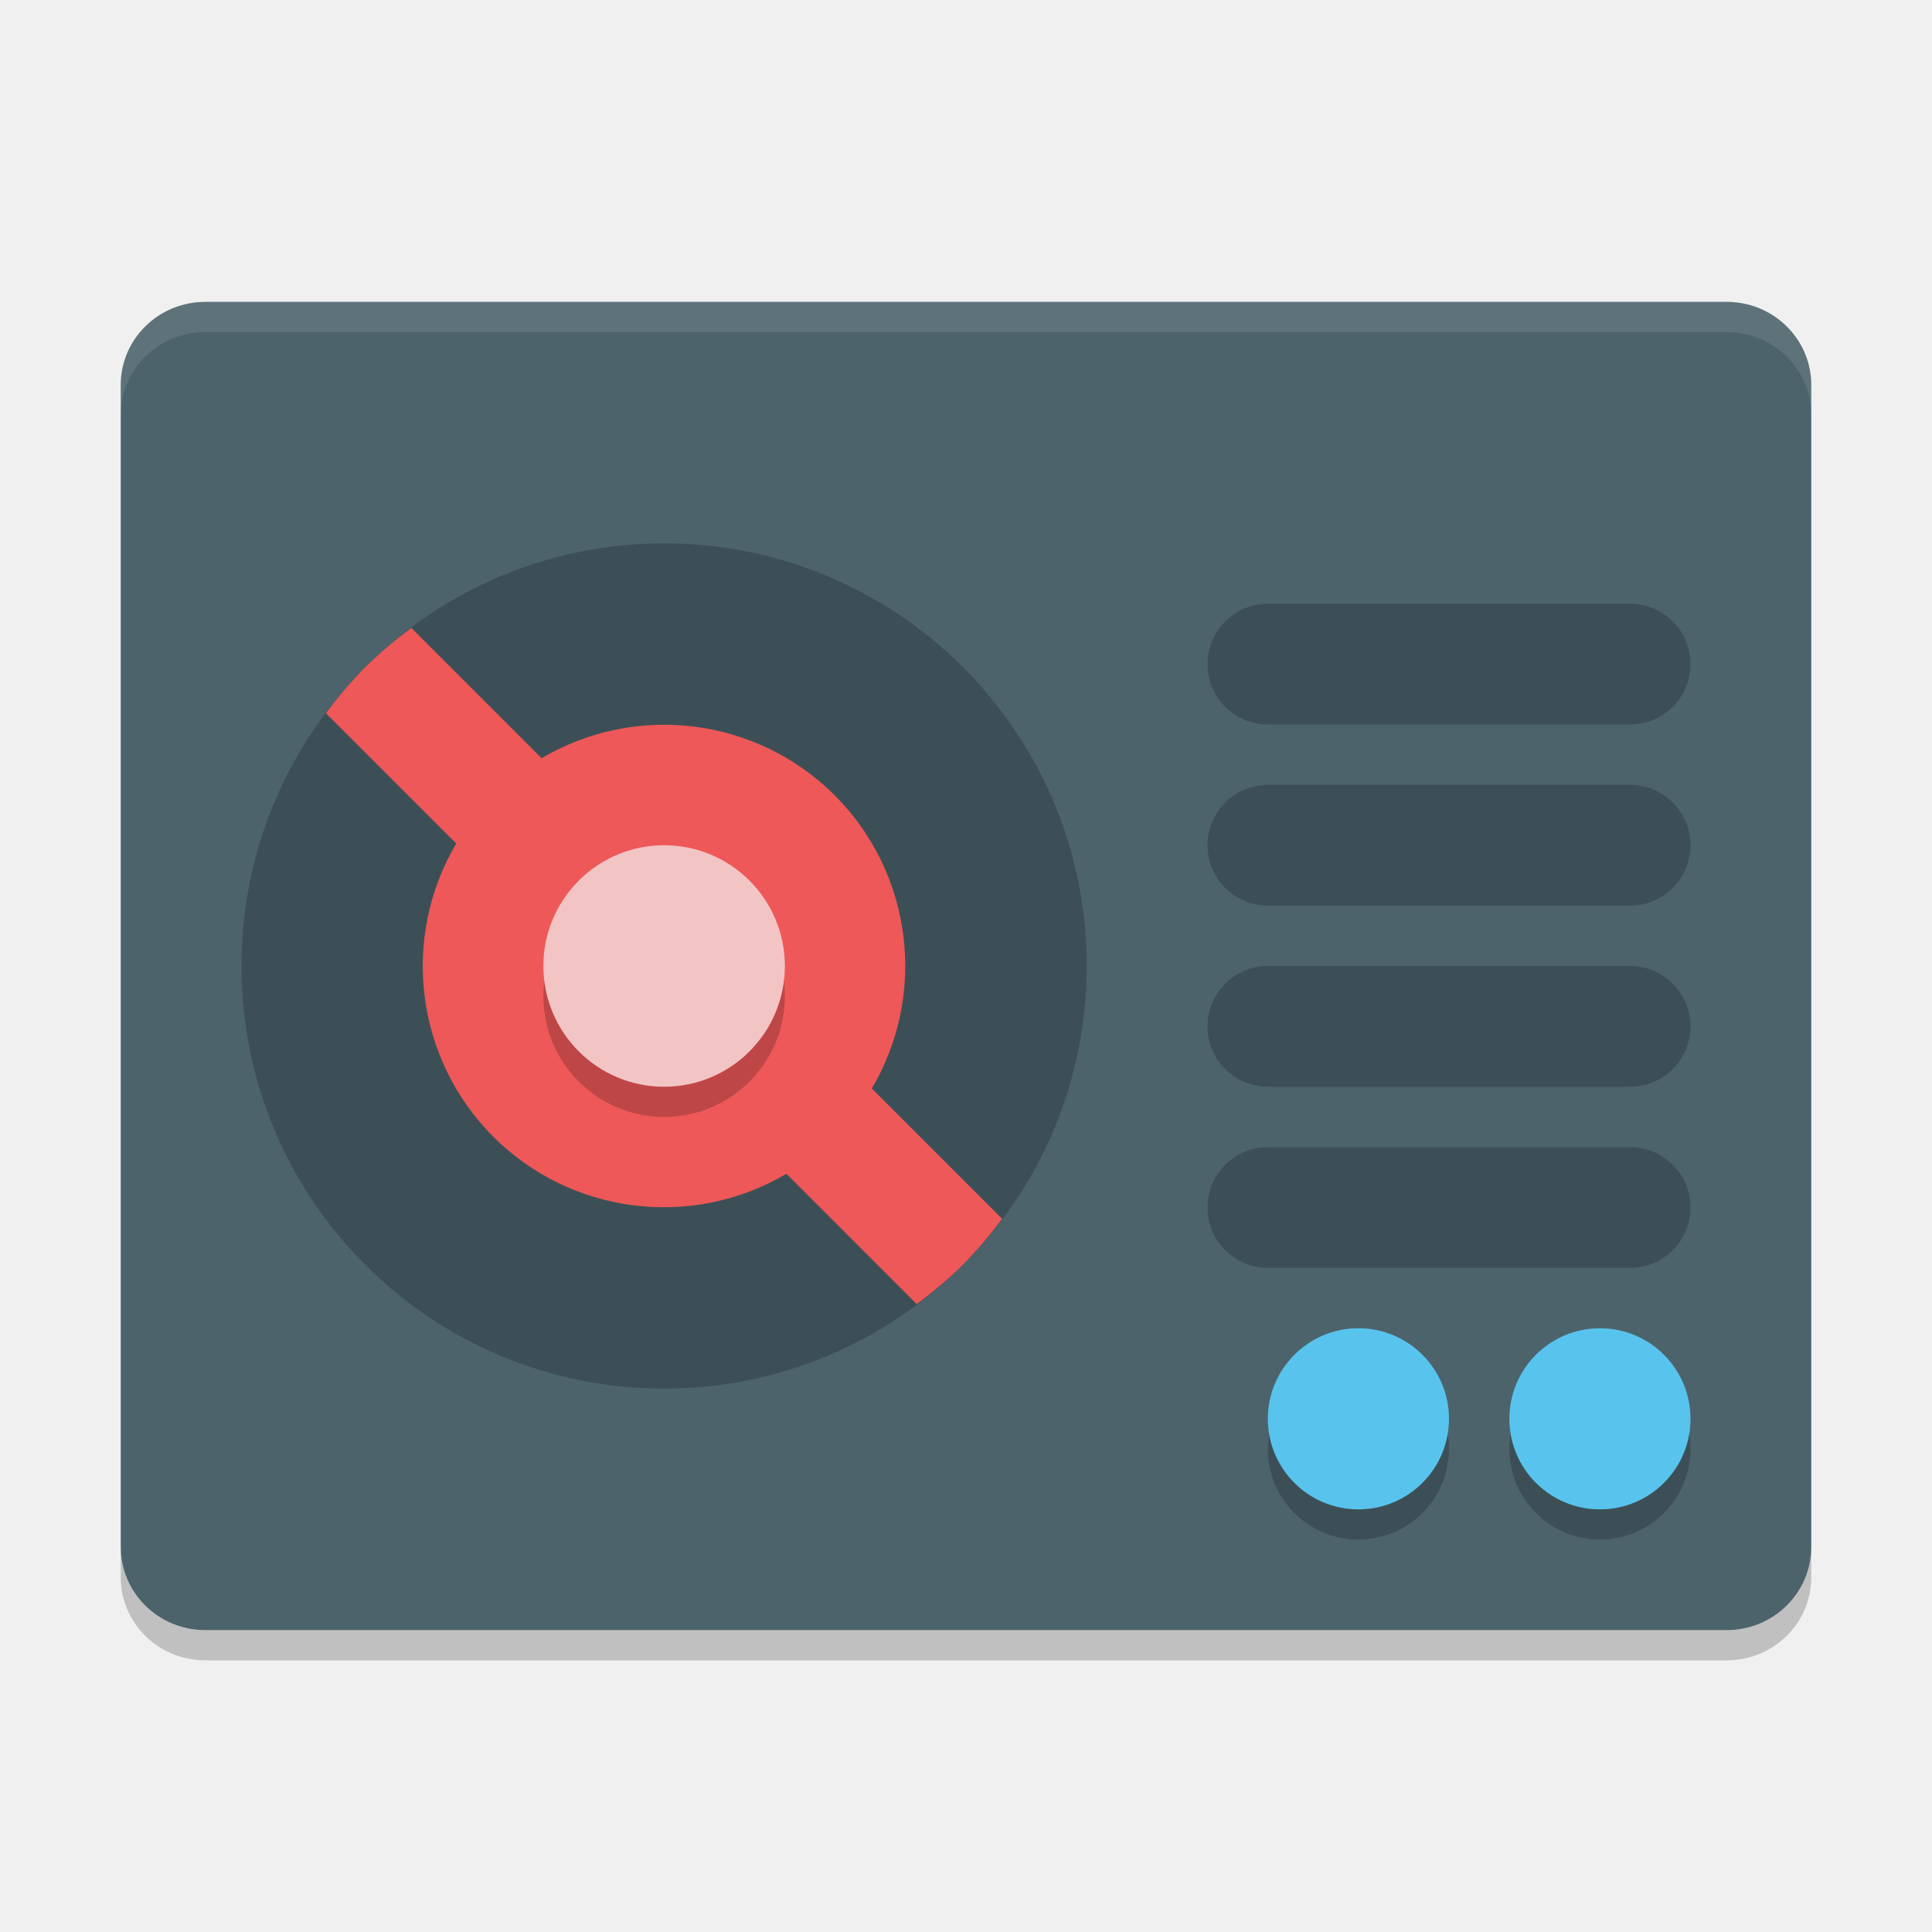
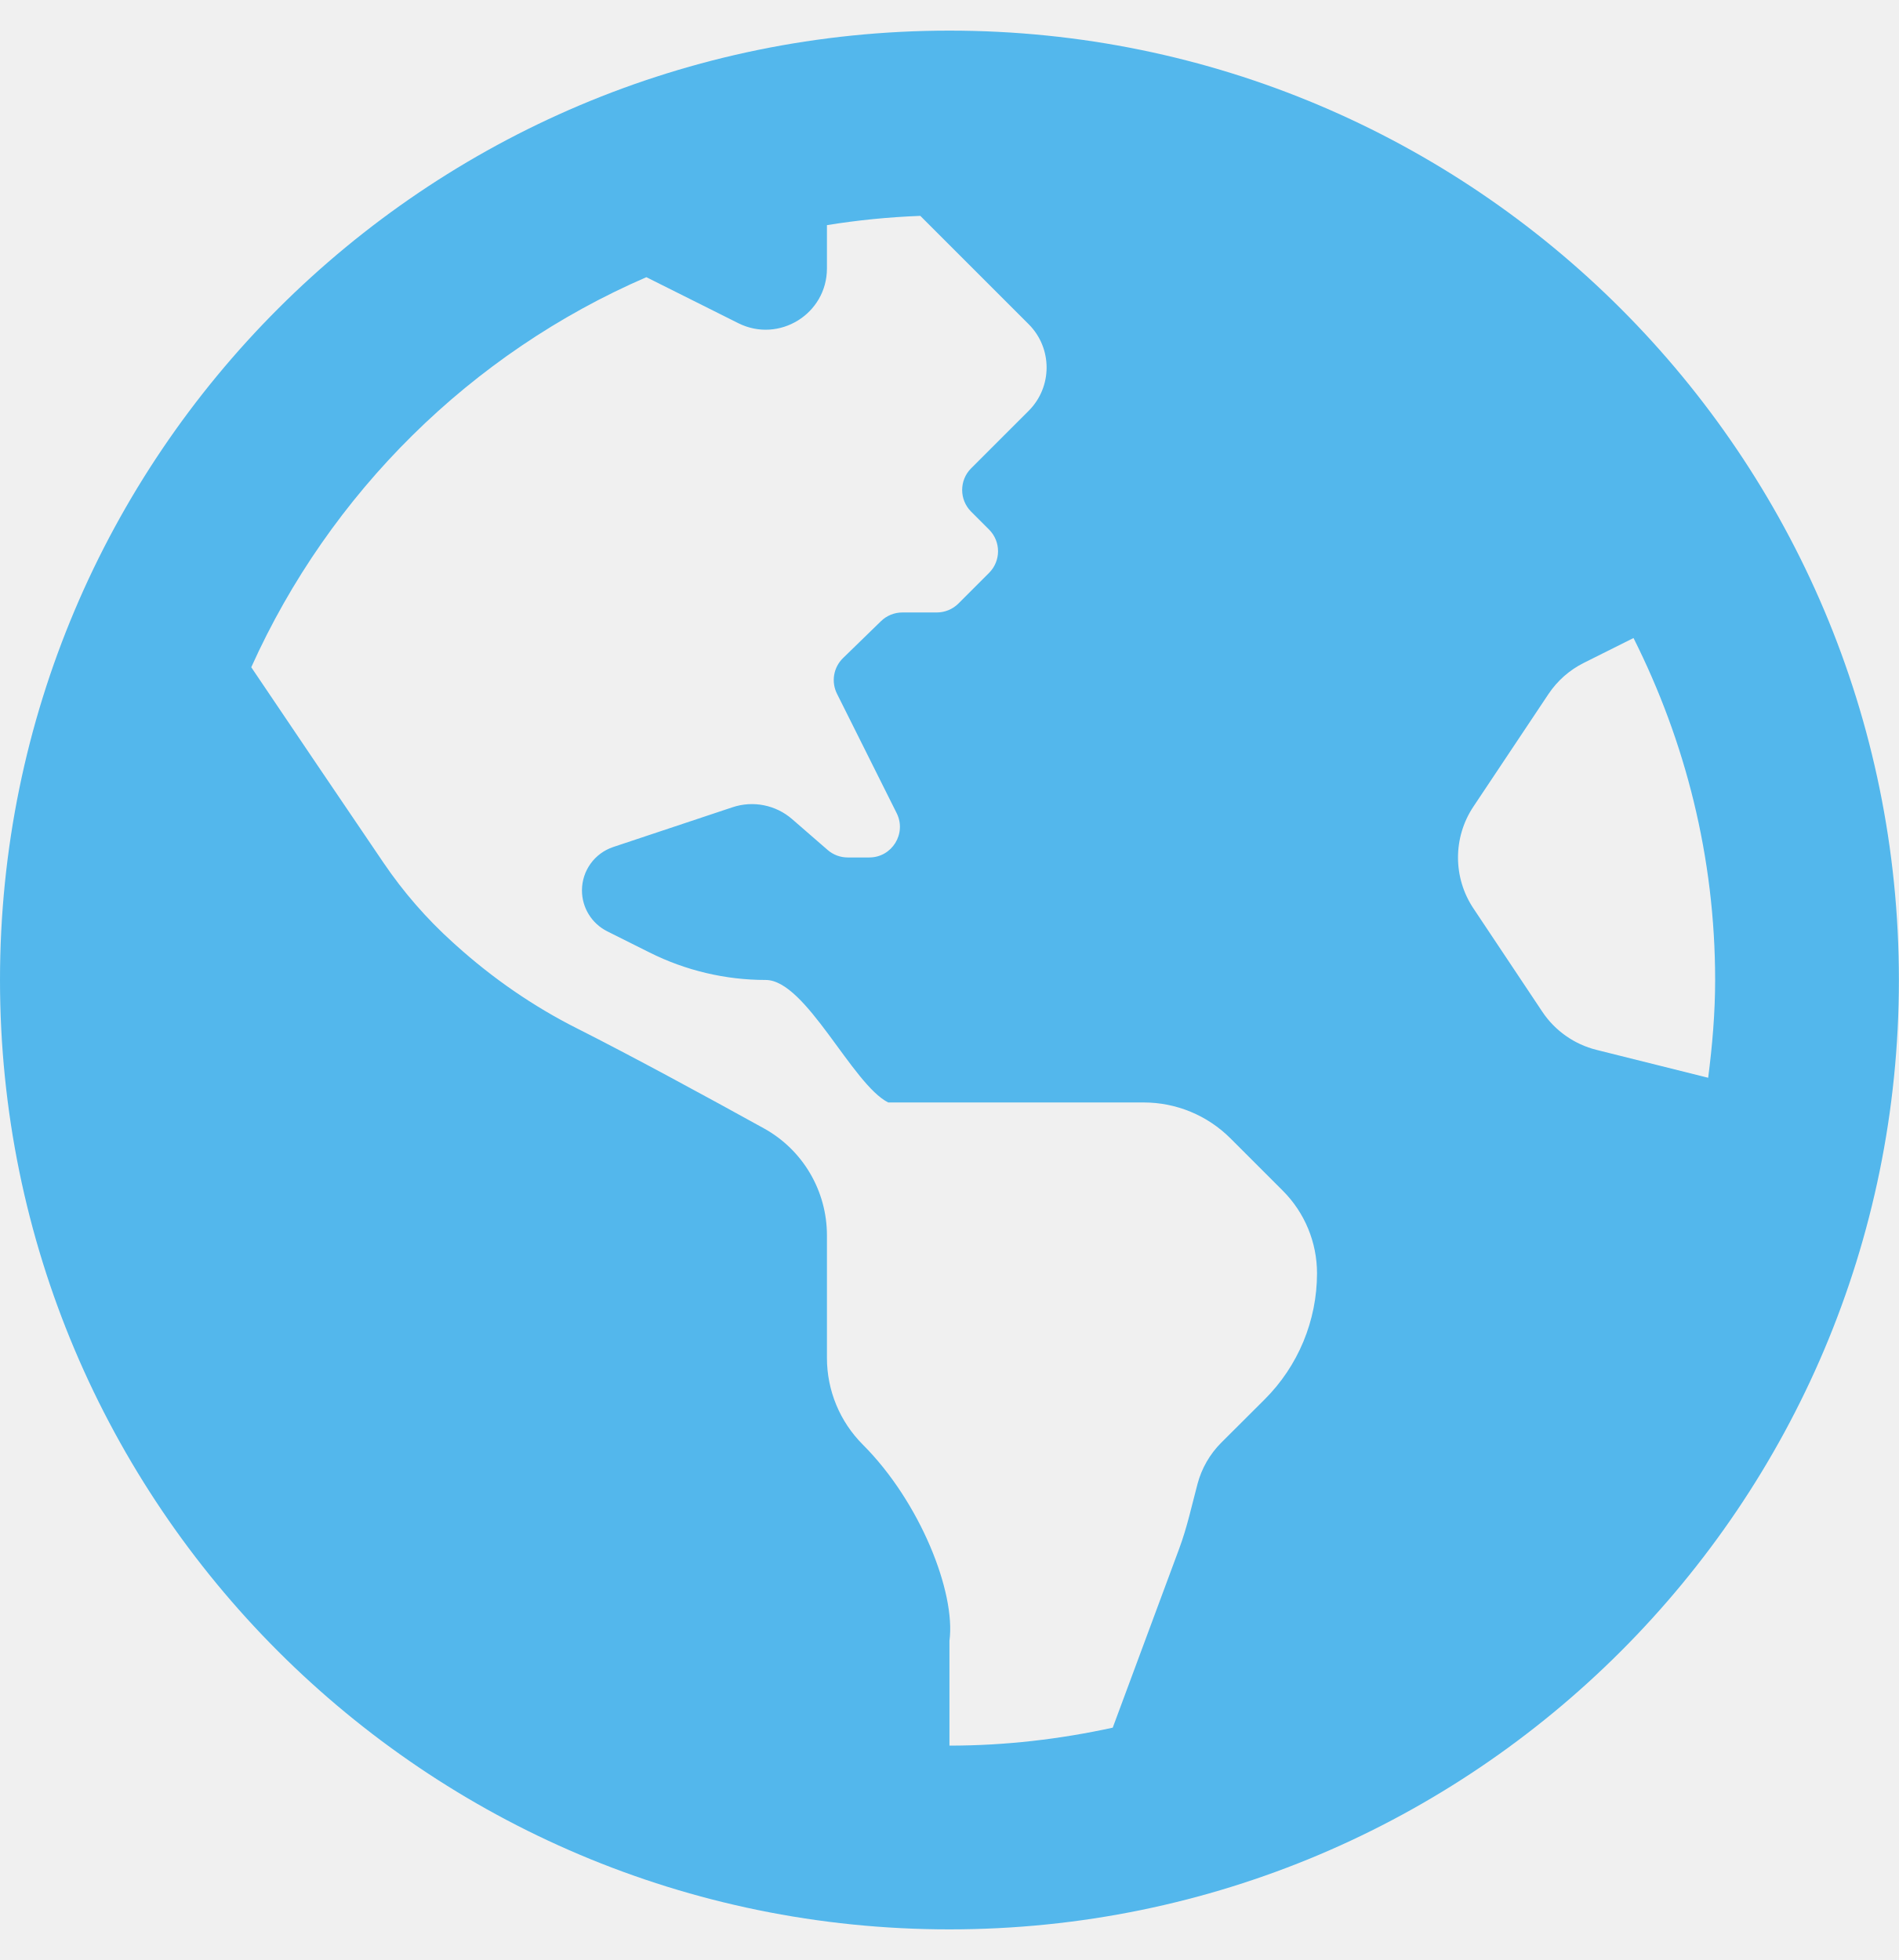
- <svg xmlns="http://www.w3.org/2000/svg" width="64" height="64" version="1">
-   <rect style="fill:#4c636b" width="56" height="44" x="-60" y="10" rx="2.8" ry="2.75" transform="scale(-1,1)" />
-   <circle style="opacity:0.2" cx="22" cy="32" r="14" />
-   <path style="fill:#ee5858" d="m 12.1,22.1 a 13.996,14 0 0 0 -1.303,1.525 l 4.316,4.317 a 7.998,8 0 0 0 1.229,9.715 7.998,8 0 0 0 9.709,1.226 l 4.316,4.317 a 13.996,14 0 0 0 1.527,-1.301 13.996,14 0 0 0 1.303,-1.525 L 28.88,36.058 A 7.998,8 0 0 0 27.65,26.344 7.998,8 0 0 0 17.942,25.116 l -4.316,-4.316 a 13.996,14 0 0 0 -1.528,1.302 z" />
-   <circle style="opacity:0.2" cx="22" cy="33" r="4" />
-   <circle style="fill:#f3c4c4" cx="22" cy="32" r="4" />
-   <rect style="opacity:0.2" width="16" height="4" x="40" y="20" rx="2" ry="2" />
-   <circle style="opacity:0.2" cx="53" cy="48" r="3" />
-   <circle style="fill:#58c4ee" cx="53" cy="47" r="3" />
-   <circle style="opacity:0.2" cx="44.999" cy="48" r="3" />
-   <circle style="fill:#58c4ee" cx="44.999" cy="47" r="3" />
-   <rect style="opacity:0.2" width="16" height="4" x="40" y="26" rx="2" ry="2" />
-   <rect style="opacity:0.2" width="16" height="4" x="40" y="32" rx="2" ry="2" />
-   <rect style="opacity:0.2" width="16" height="4" x="40" y="38" rx="2" ry="2" />
-   <path style="opacity:0.1;fill:#ffffff" d="M 6.801,10 C 5.25,10 4,11.226 4,12.749 L 4,13.75 c 0,-1.523 1.25,-2.749 2.801,-2.749 l 50.398,0 C 58.749,11.001 60,12.227 60,13.75 l 0,-1.001 C 60,11.226 58.749,10 57.199,10 L 6.801,10 Z" />
-   <path style="opacity:0.2" d="m 4,51.25 0,1 C 4,53.774 5.25,55 6.801,55 L 57.199,55 C 58.749,55 60,53.774 60,52.25 l 0,-1 C 60,52.774 58.749,54 57.199,54 L 6.801,54 C 5.25,54 4,52.774 4,51.25 Z" />
+ <svg xmlns="http://www.w3.org/2000/svg" aria-hidden="true" focusable="false" data-prefix="fas" data-icon="globe-americas" role="img" viewBox="0 0 496 512" class="svg-inline--fa fa-globe-americas fa-w-16 fa-9x">
+   <path fill="#53b7ec" d="M248 8C111.03 8 0 119.03 0 256s111.03 248 248 248 248-111.03 248-248S384.97 8 248 8zm82.29 357.6c-3.9 3.88-7.99 7.95-11.31 11.28-2.99 3-5.1 6.7-6.17 10.71-1.51 5.66-2.73 11.38-4.77 16.87l-17.39 46.85c-13.76 3-28 4.69-42.65 4.69v-27.38c1.69-12.62-7.64-36.26-22.63-51.25-6-6-9.37-14.14-9.37-22.63v-32.01c0-11.64-6.27-22.34-16.46-27.97-14.37-7.95-34.81-19.06-48.81-26.11-11.48-5.78-22.1-13.14-31.65-21.75l-.8-.72a114.792 114.792 0 0 1-18.06-20.74c-9.38-13.77-24.66-36.42-34.59-51.14 20.47-45.5 57.36-82.04 103.2-101.89l24.01 12.01C203.48 89.74 216 82.01 216 70.11v-11.3c7.99-1.29 16.12-2.11 24.39-2.42l28.3 28.3c6.25 6.25 6.25 16.38 0 22.63L264 112l-10.34 10.34c-3.12 3.12-3.12 8.19 0 11.31l4.69 4.69c3.12 3.12 3.12 8.19 0 11.31l-8 8a8.008 8.008 0 0 1-5.66 2.34h-8.99c-2.08 0-4.08.81-5.58 2.27l-9.92 9.65a8.008 8.008 0 0 0-1.58 9.31l15.59 31.19c2.66 5.32-1.21 11.58-7.15 11.58h-5.64c-1.93 0-3.79-.7-5.24-1.96l-9.28-8.06a16.017 16.017 0 0 0-15.55-3.1l-31.17 10.39a11.95 11.95 0 0 0-8.17 11.34c0 4.53 2.56 8.66 6.61 10.69l11.08 5.54c9.41 4.71 19.79 7.16 30.31 7.16s22.59 27.29 32 32h66.75c8.49 0 16.62 3.37 22.63 9.37l13.69 13.69a30.503 30.503 0 0 1 8.93 21.57 46.536 46.536 0 0 1-13.72 32.98zM417 274.25c-5.79-1.45-10.84-5-14.15-9.97l-17.98-26.97a23.97 23.97 0 0 1 0-26.62l19.59-29.38c2.32-3.47 5.5-6.29 9.24-8.15l12.98-6.49C440.2 193.59 448 223.87 448 256c0 8.67-.74 17.16-1.82 25.54L417 274.25z" class="" color="#53b7ec" style="" />
</svg>
